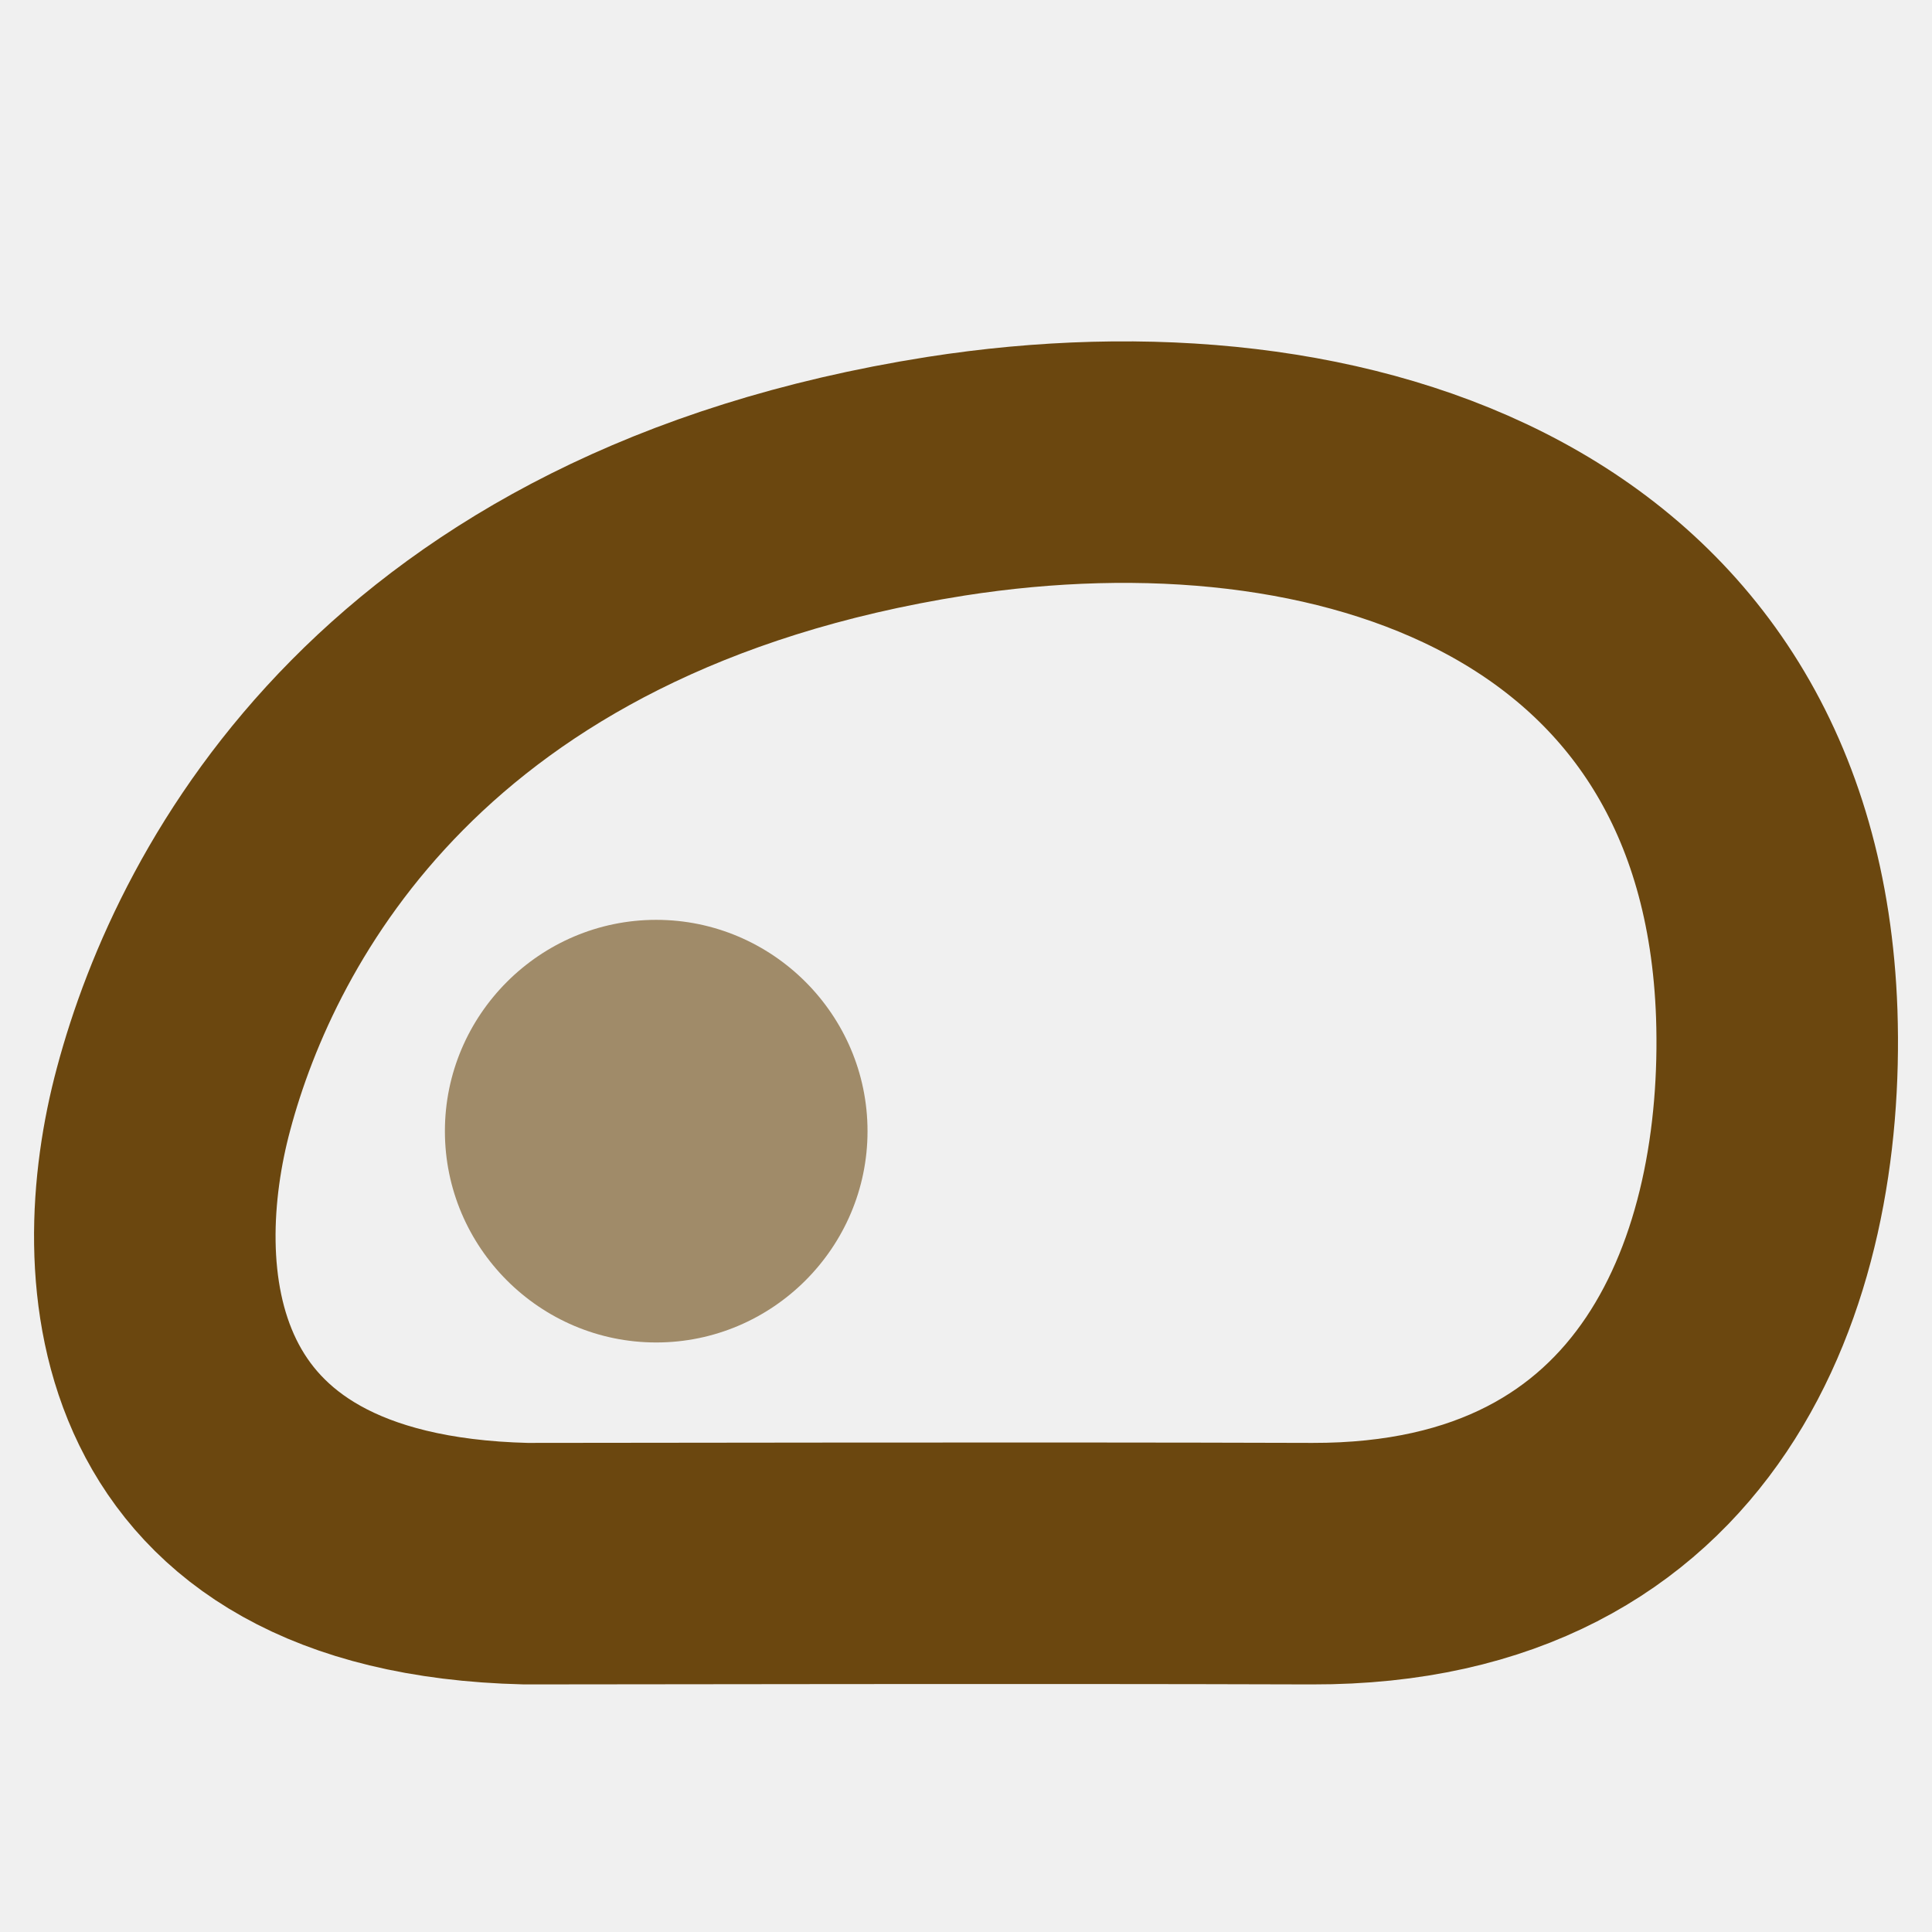
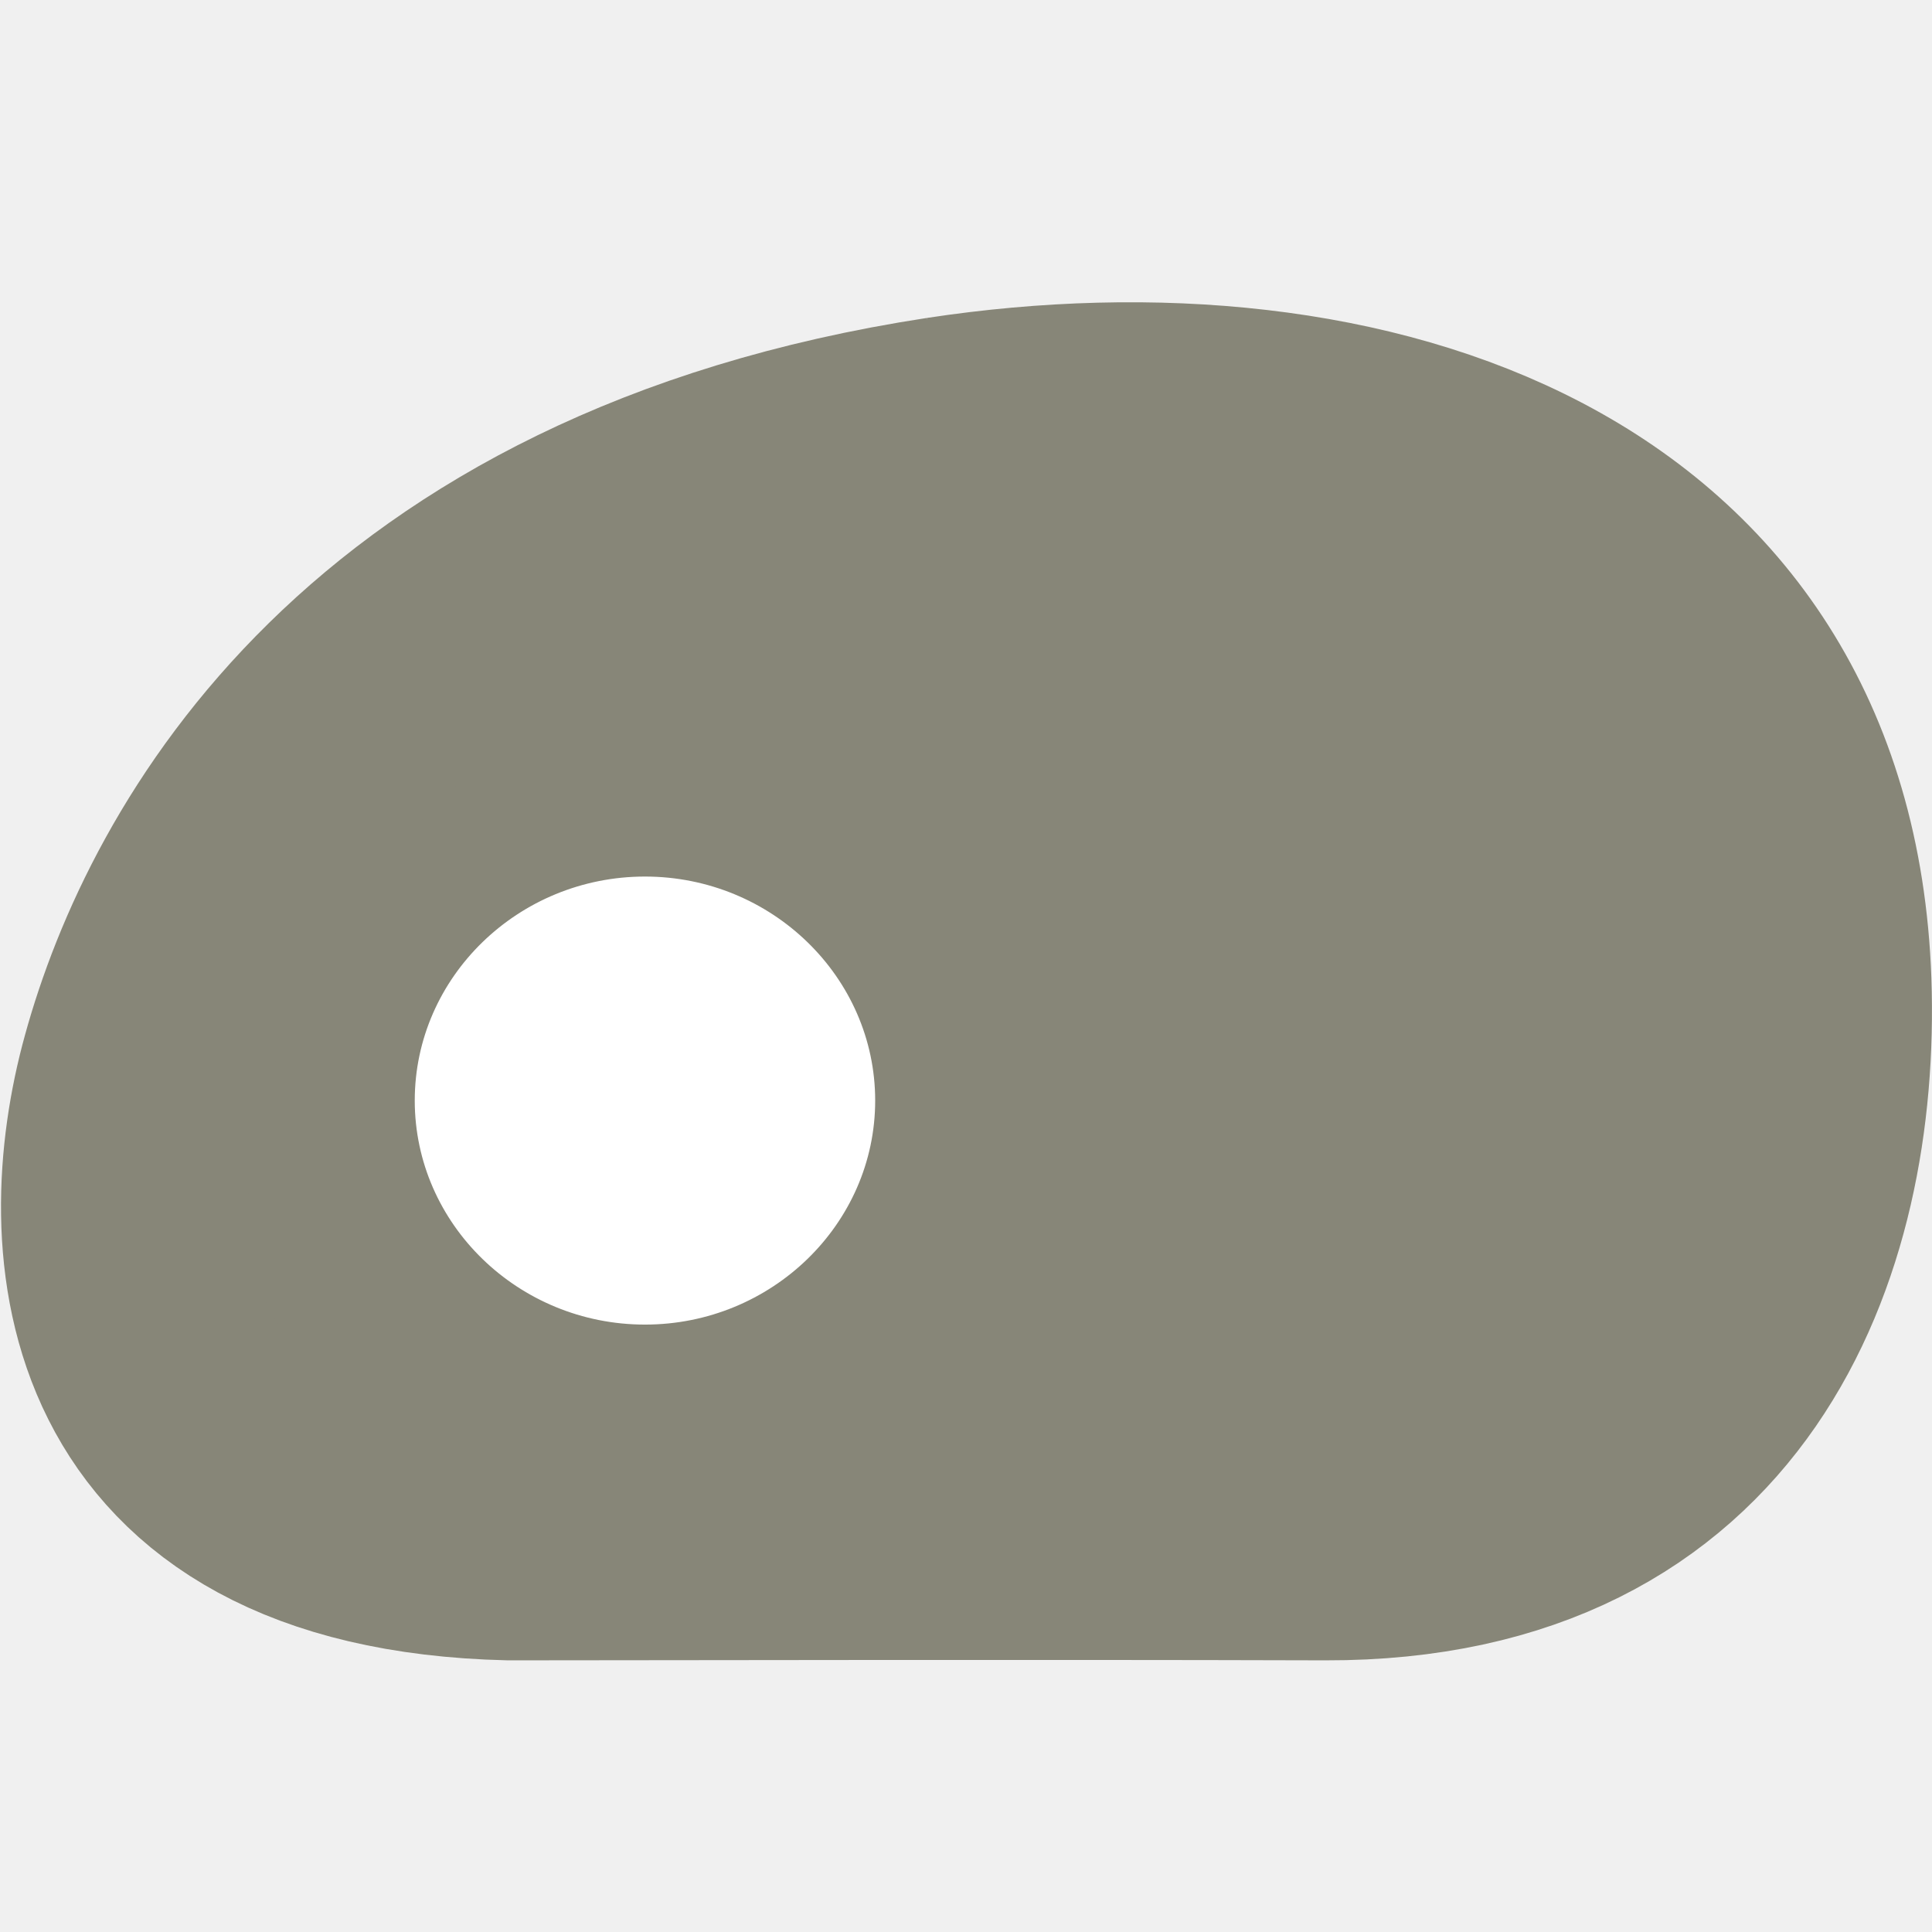
<svg xmlns="http://www.w3.org/2000/svg" width="64" height="64" viewBox="0 0 16.933 16.933" version="1.1" id="svg17361">
  <defs id="defs17358" />
  <g id="layer1">
    <g id="g958" style="display:none">
      <path d="M 0,0 H 16.933 V 16.933 H 0 Z" style="display:inline;fill:none;stroke-width:0.187" id="path1179-4" />
      <path style="display:inline;fill:none;stroke:#6b470f;stroke-width:2.236;stroke-linecap:round;stroke-linejoin:miter;stroke-miterlimit:4;stroke-dasharray:none;stroke-opacity:1" d="m 1.519,14.311 h 8.777 c 3.301,0 3.205,-2.636 5.178,-2.636" id="path5828-3-04" />
      <rect style="display:inline;fill:none;fill-rule:evenodd;stroke:#6b470f;stroke-width:2.214;stroke-linecap:round;stroke-miterlimit:4;stroke-dasharray:none;stroke-opacity:1" id="rect15340" width="11.026" height="8.326" x="1.529" y="2.97" ry="3.783" rx="3.672" />
    </g>
    <path d="M 0,0 H 16.933 V 16.933 H 0 Z" style="fill:none;stroke-width:0.187" id="path1179" />
    <g id="Layer1067" transform="matrix(0.1866782,0,0,0.1866784,-68.66919,-36.99285)">
-       <path d="m 412.254,220.524 c -25.326,3.998 -33.768,19.906 -36.257,29.236 -2.177,8.086 -1.554,21.372 16.529,21.817 5.865,0 22.927,-0.044 36.922,0 17.375,0.044 22.218,-13.863 21.818,-25.815 -0.76,-21.703 -20.294,-28.166 -39.012,-25.238 z" style="fill:none;stroke:#6b470f;stroke-width:11.339;stroke-linecap:butt;stroke-linejoin:miter;stroke-dasharray:none" id="path1181" />
-       <path d="m 388.736,251.271 c 0,-5.462 4.46,-9.921 9.921,-9.921 5.462,0 9.921,4.46 9.921,9.921 0,5.462 -4.46,9.921 -9.921,9.921 -5.462,0 -9.921,-4.46 -9.921,-9.921 z" style="opacity:0.6;fill:#6b470f;fill-rule:evenodd" id="path1183" />
+       <path d="m 412.241,218.825 c -26.285,4.033 -35.047,20.077 -37.631,29.487 -2.259,8.156 -1.613,21.555 17.155,22.004 6.087,0 23.796,-0.044 38.32,0 18.033,0.044 23.059,-13.982 22.644,-26.037 -0.789,-21.889 -21.062,-28.407 -40.489,-25.454 z" style="fill:#878678;stroke:#878678;stroke-width:11.601;stroke-linecap:butt;stroke-linejoin:miter;stroke-dasharray:none;stroke-opacity:1;fill-opacity:1" id="path1181" />
+       <path d="m 387.832,249.835 c 0,-5.508 4.629,-10.006 10.297,-10.006 5.668,0 10.297,4.498 10.297,10.006 0,5.508 -4.629,10.006 -10.297,10.006 -5.668,0 -10.297,-4.498 -10.297,-10.006 z" style="opacity:1;fill:#ffffff;fill-rule:evenodd;stroke-width:1.023;stroke:#ffffff" id="path1183" />
    </g>
  </g>
</svg>
